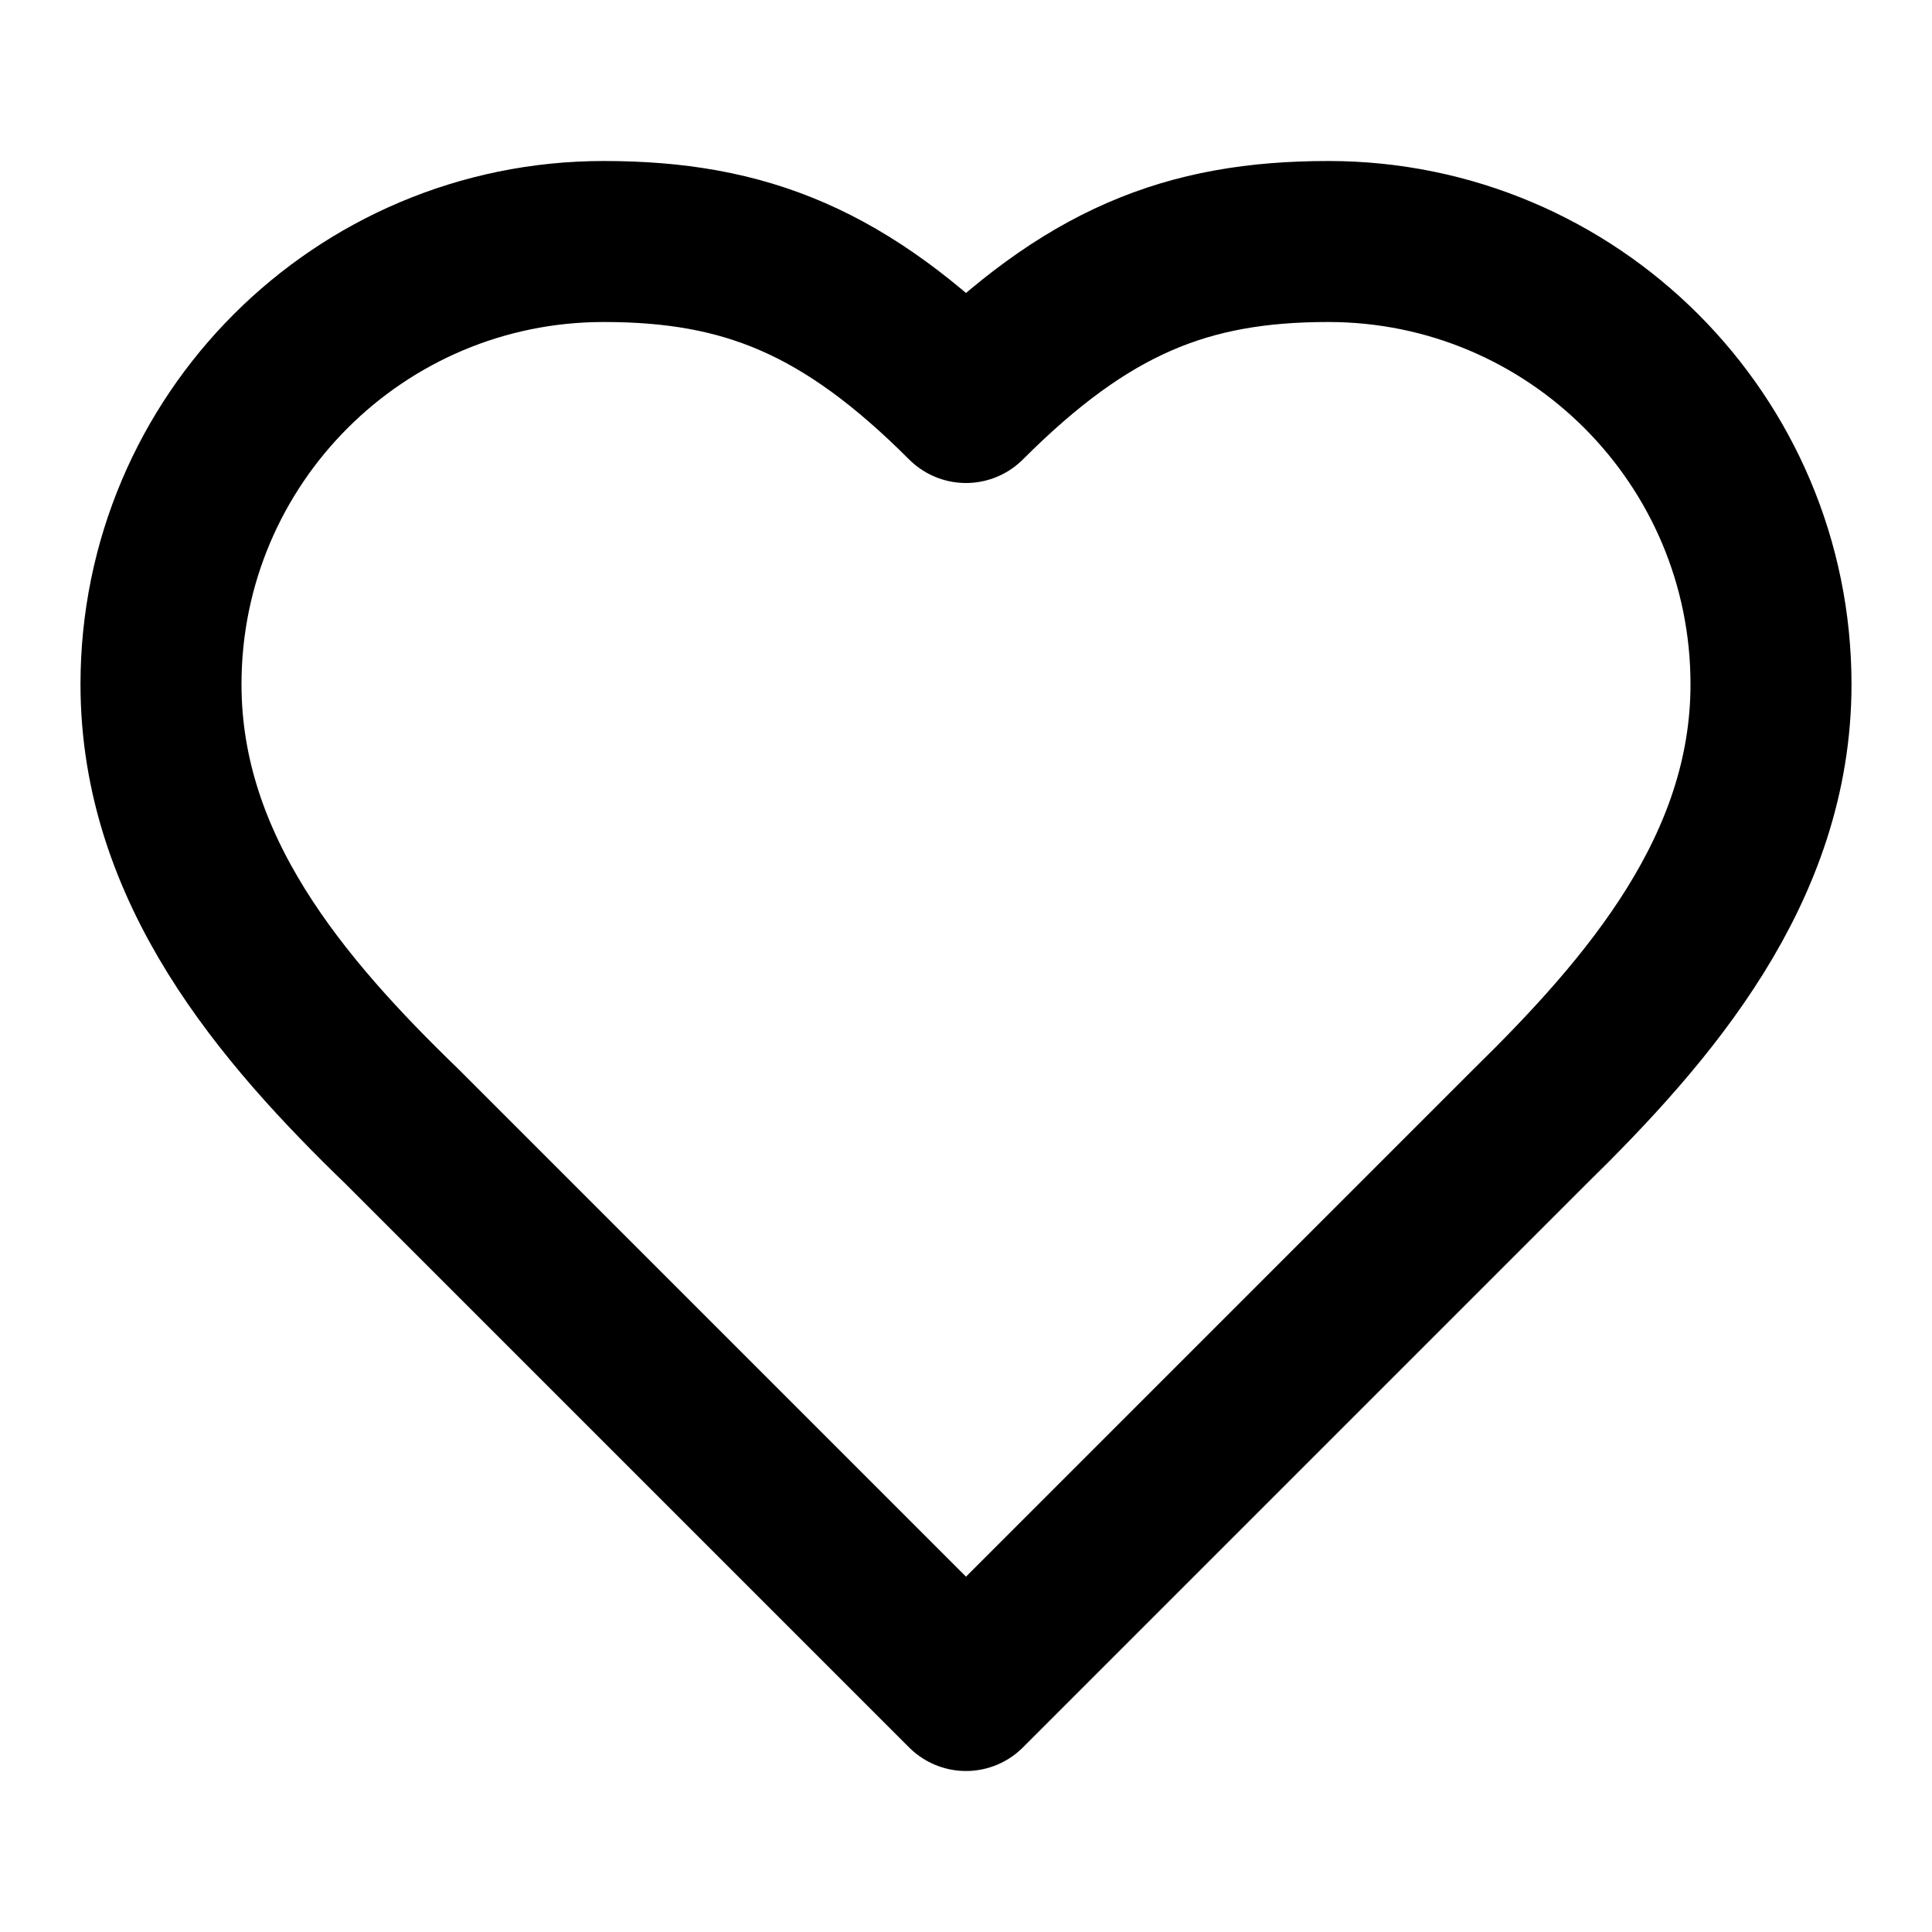
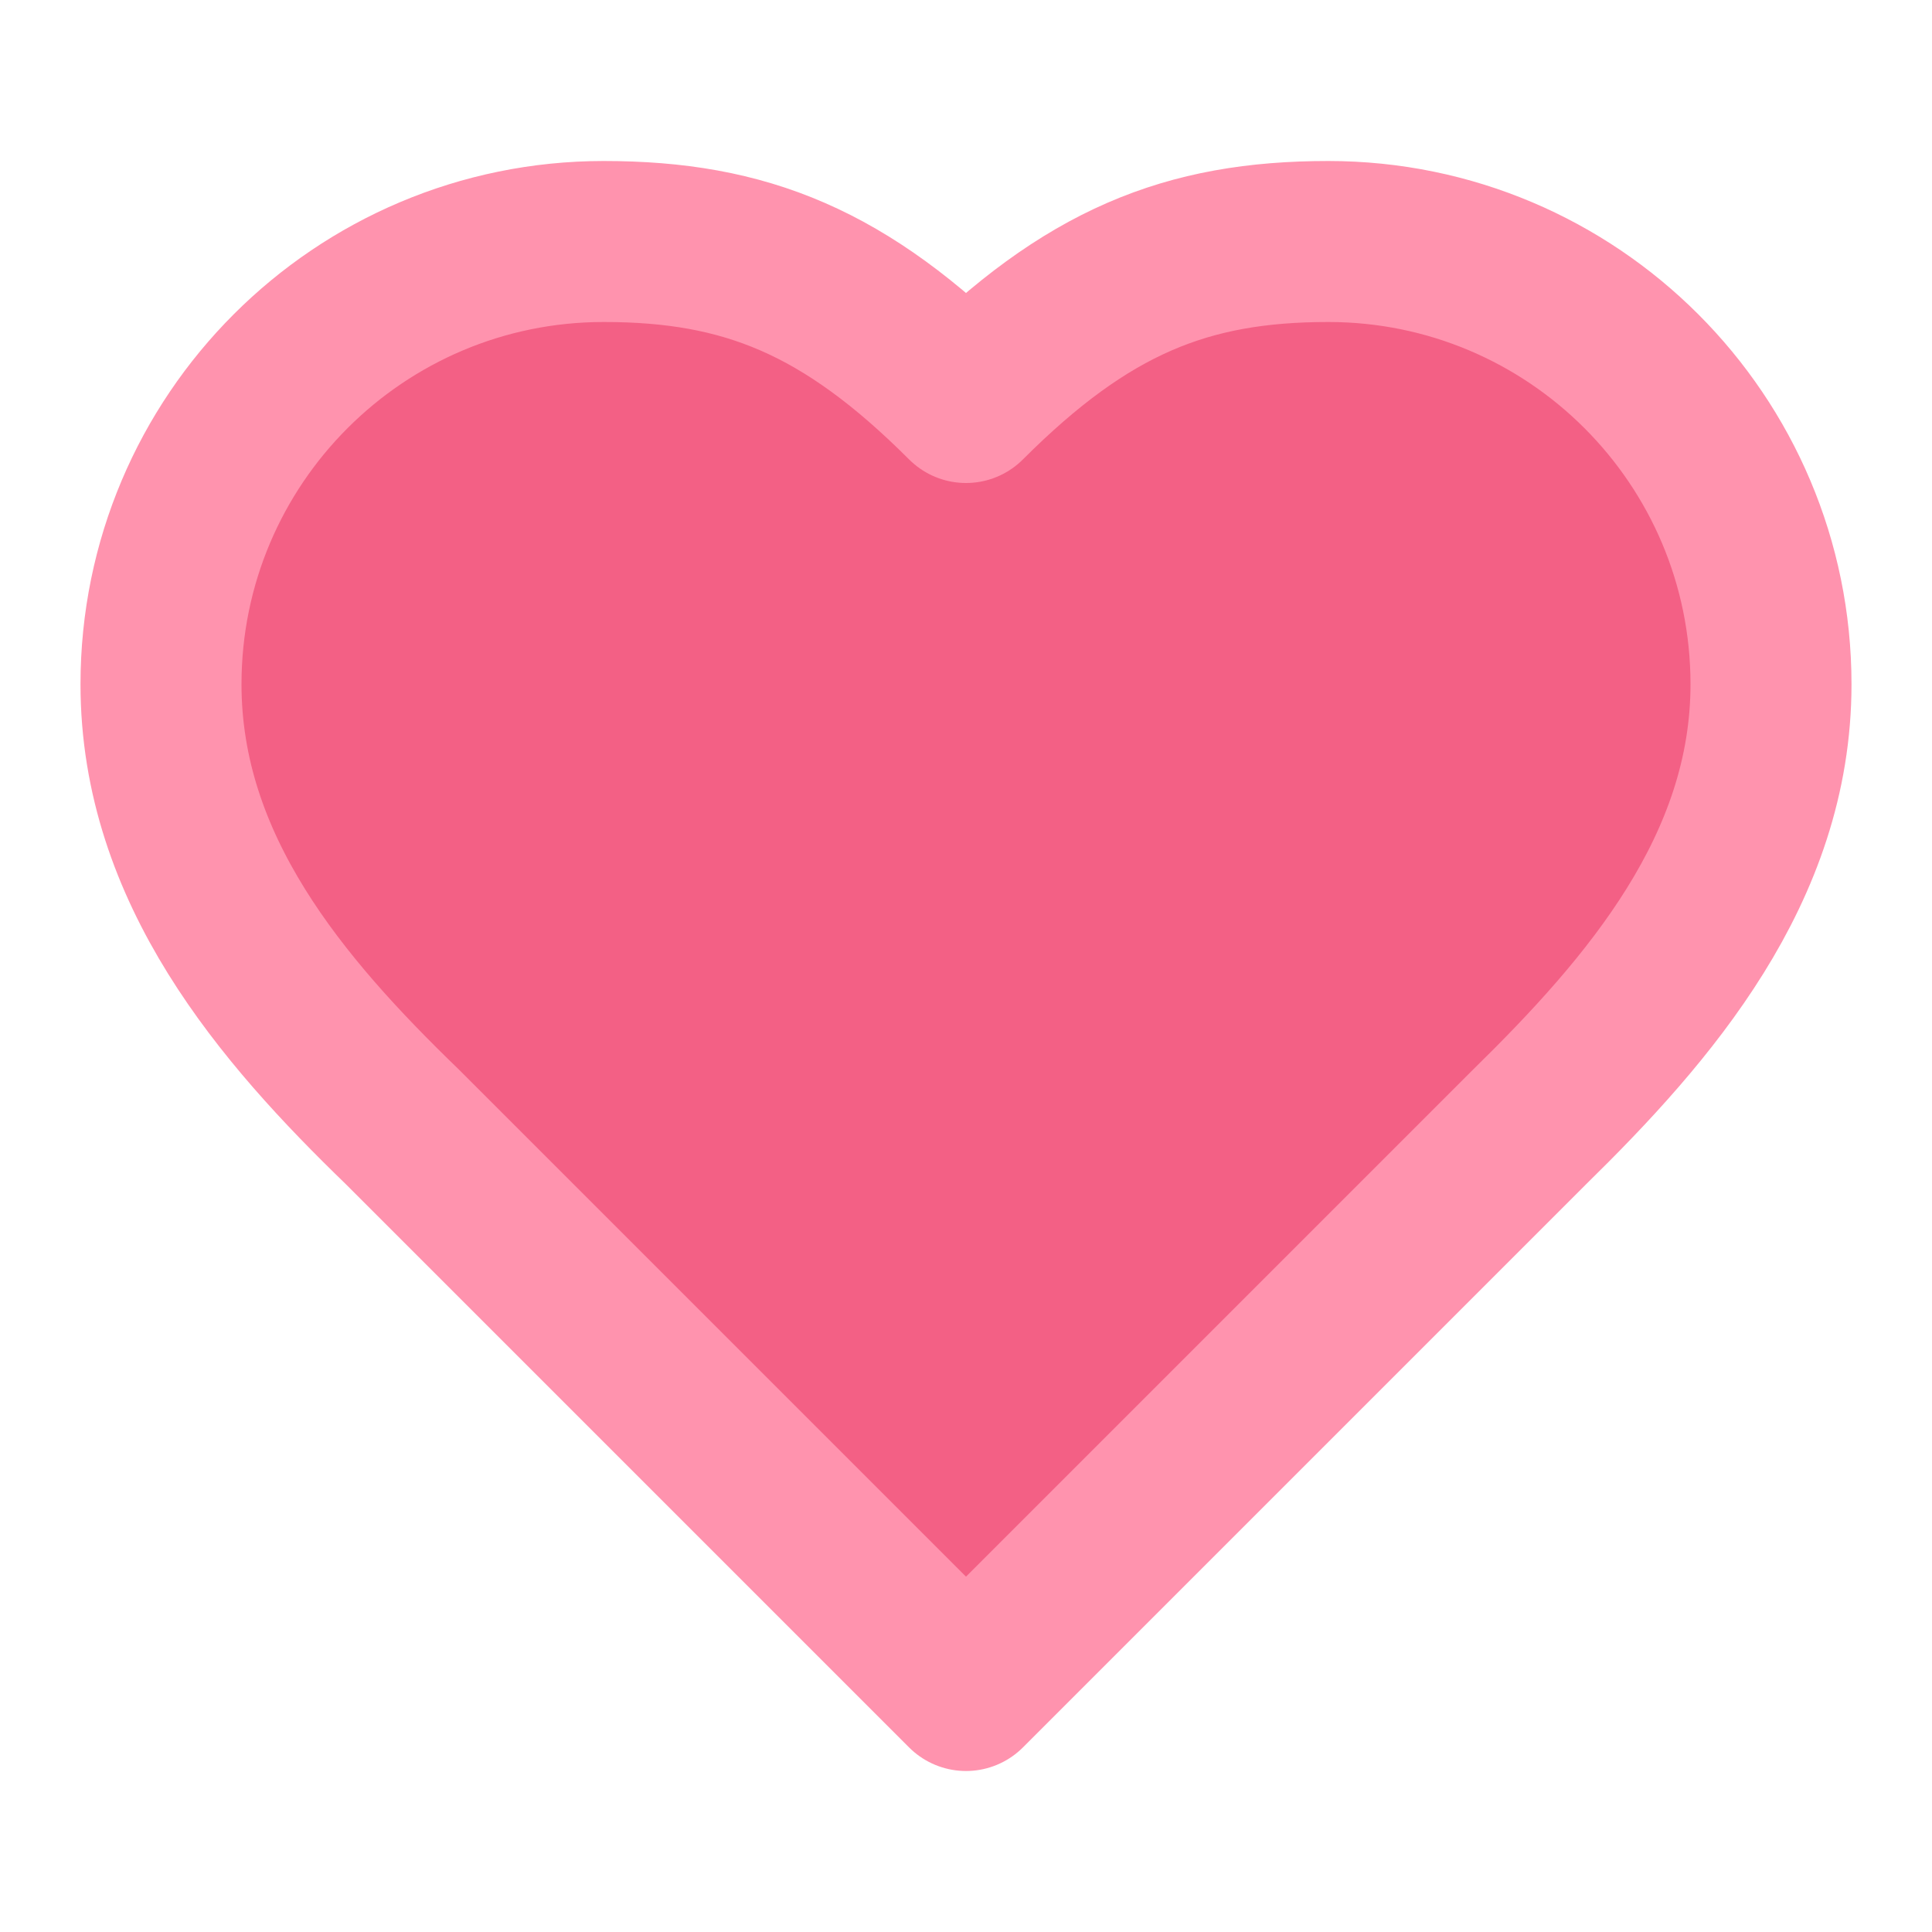
- <svg xmlns="http://www.w3.org/2000/svg" width="24" height="24" viewBox="0 0 24 24" fill="none" stroke="currentColor" stroke-width="2" stroke-linecap="round" stroke-linejoin="round" class="lucide lucide-heart">
+ <svg xmlns="http://www.w3.org/2000/svg" width="24" height="24" viewBox="0 0 24 24" fill="#F36085" stroke="#ff93ae" stroke-width="2" stroke-linecap="round" stroke-linejoin="round" class="lucide lucide-heart">
  <path d="M19 14c1.49-1.46 3-3.21 3-5.5A5.5 5.5 0 0 0 16.5 3c-1.76 0-3 .5-4.5 2-1.5-1.5-2.74-2-4.5-2A5.5 5.5 0 0 0 2 8.5c0 2.3 1.5 4.05 3 5.5l7 7Z" />
</svg>
